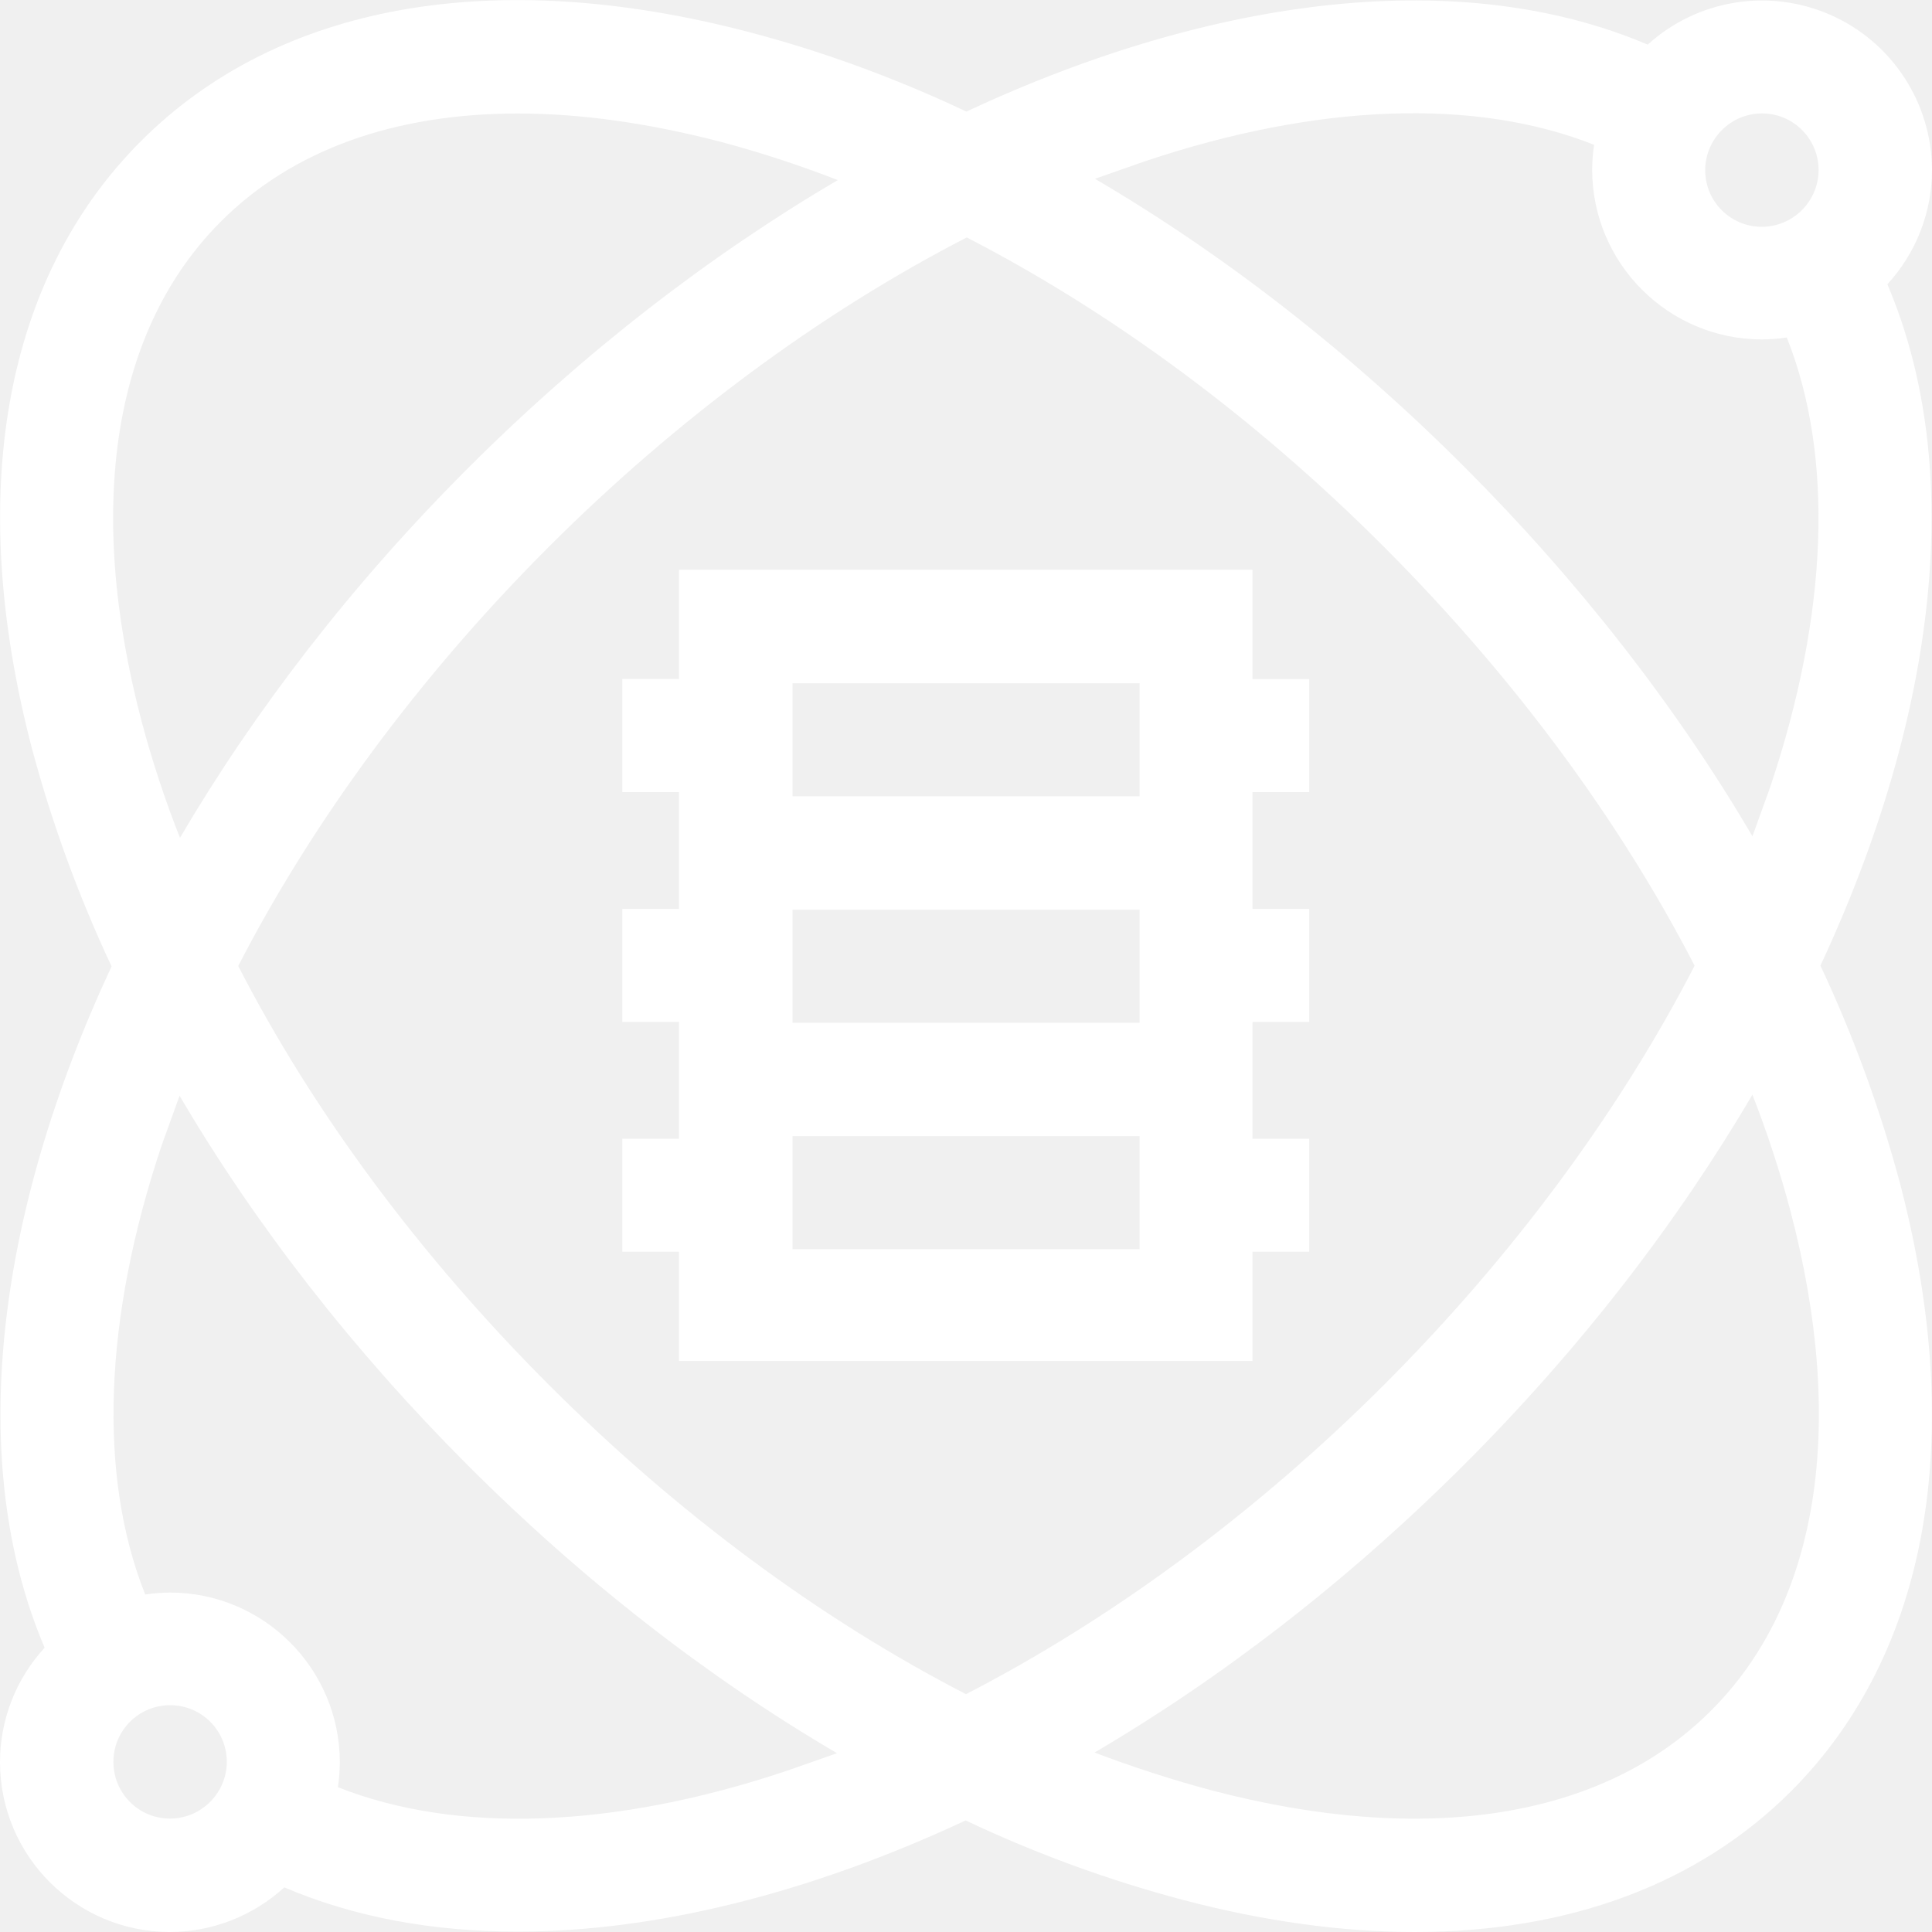
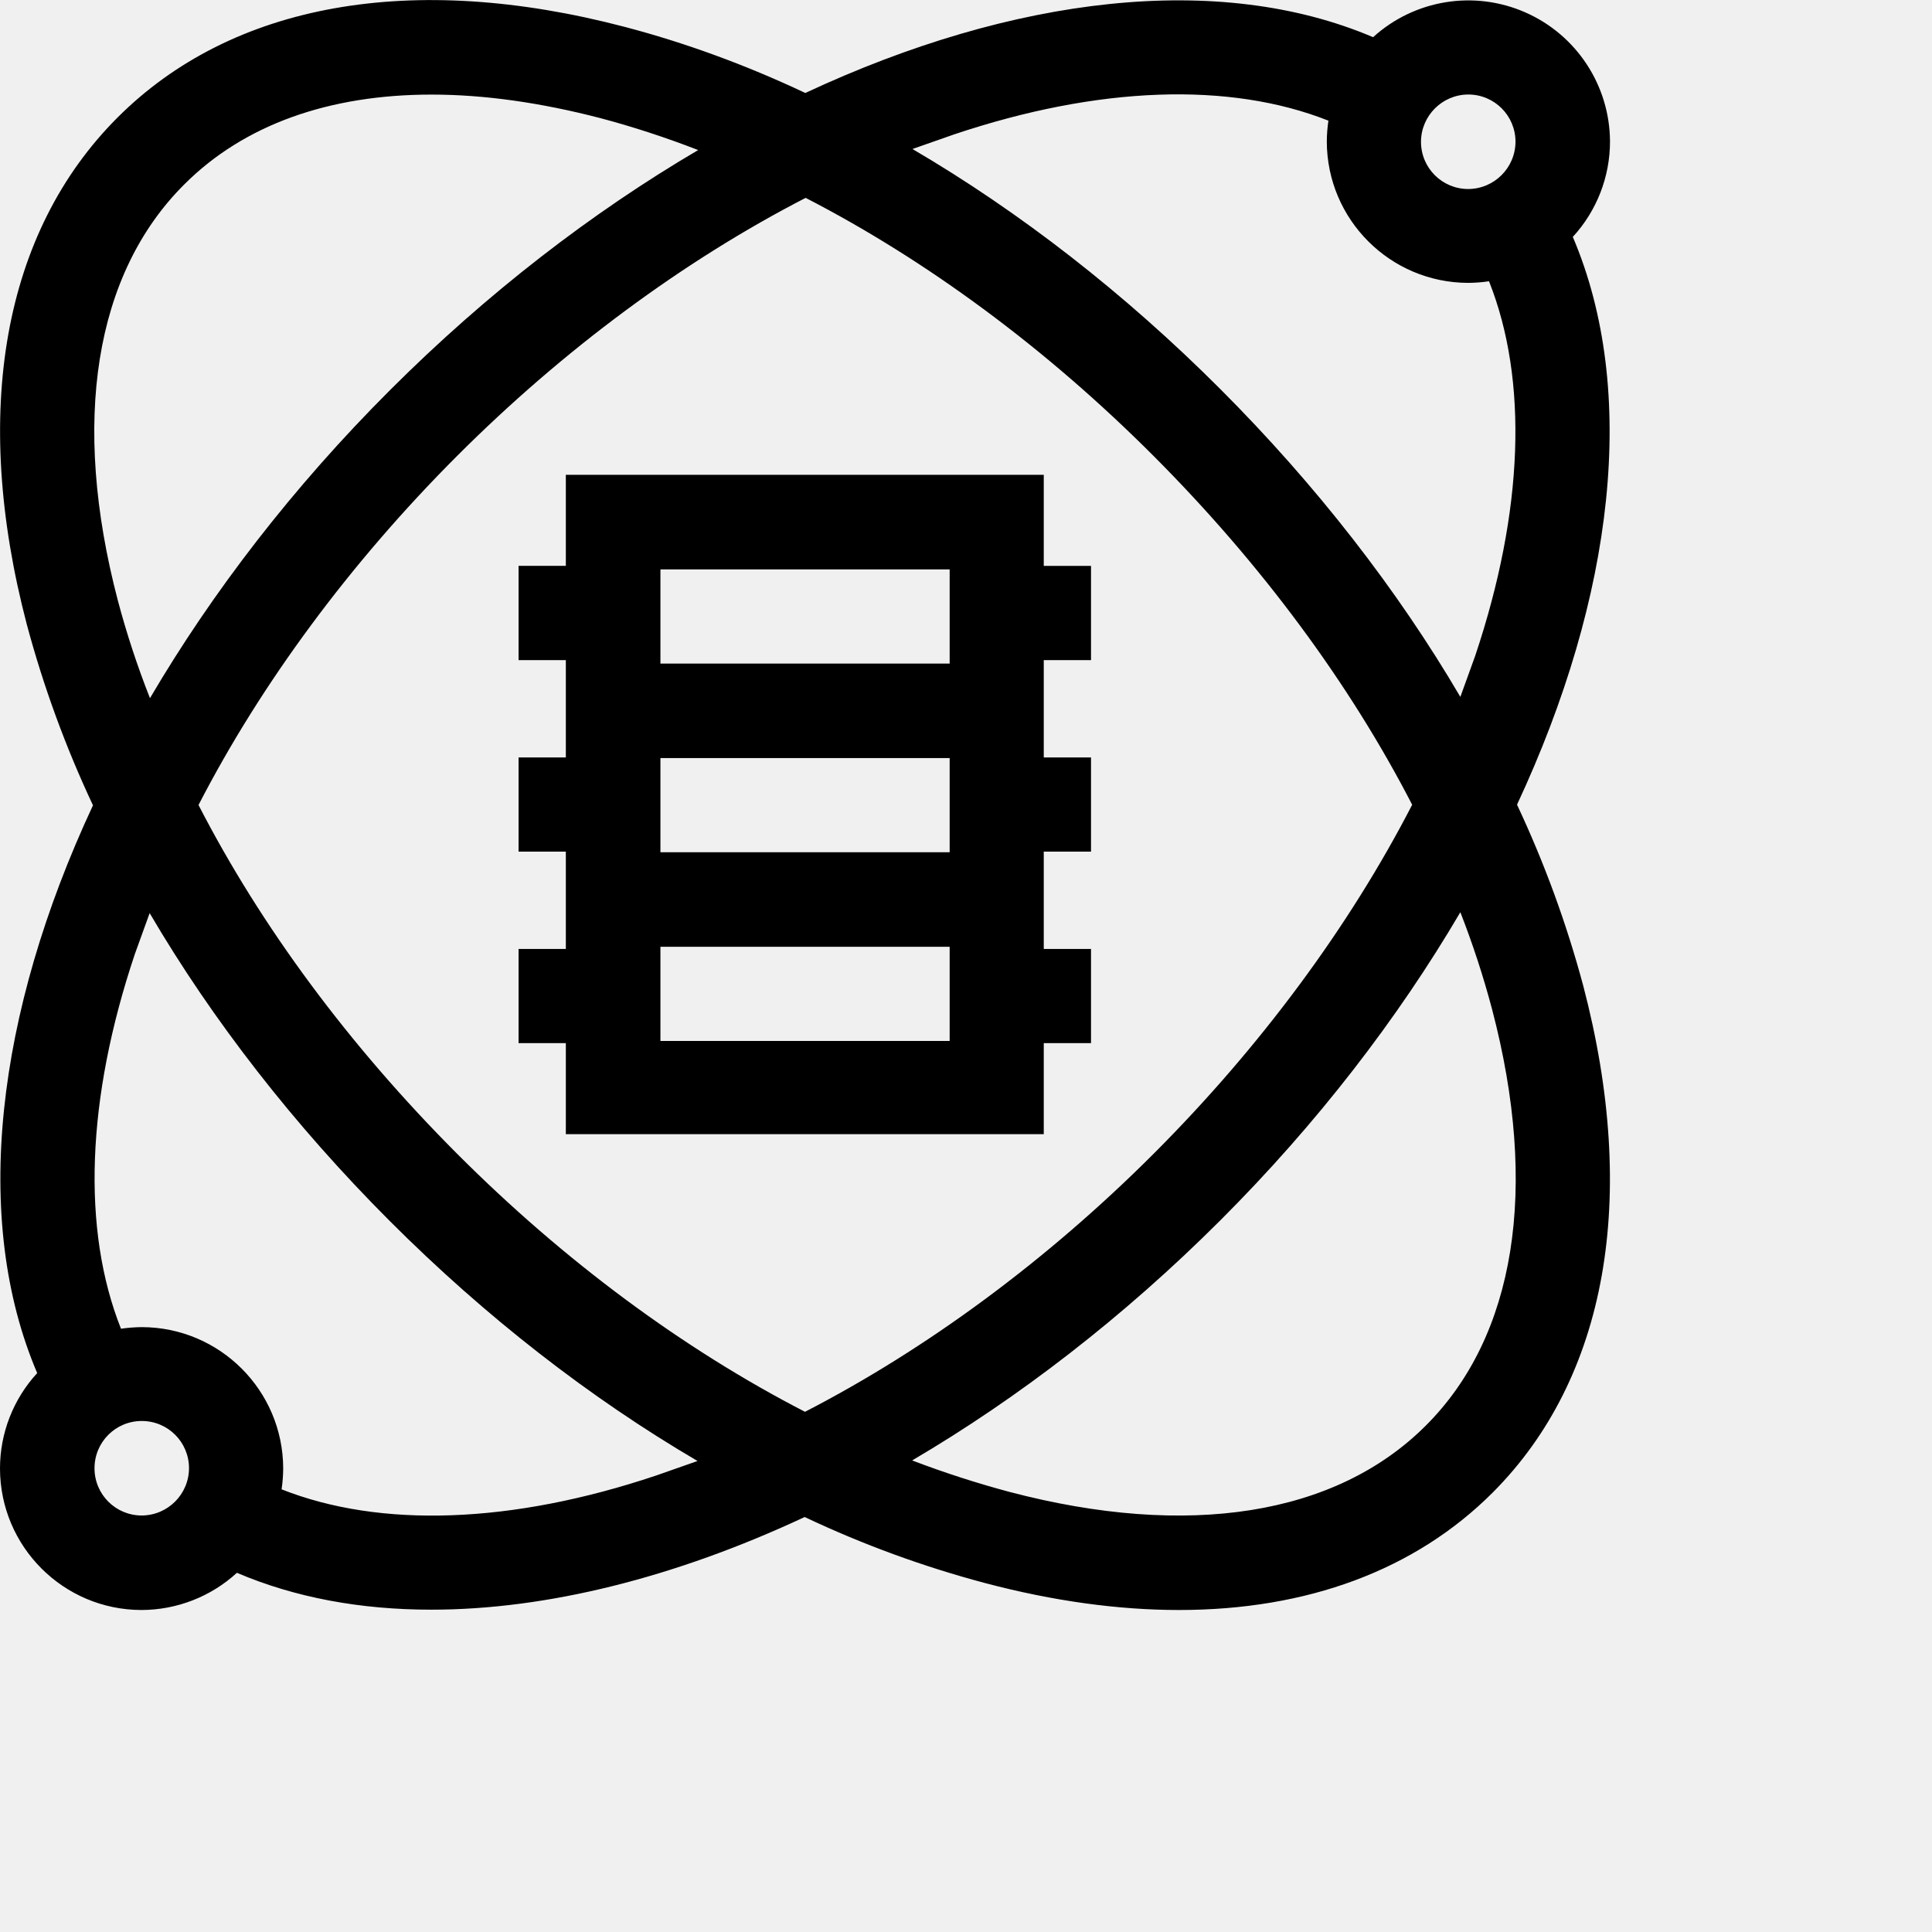
- <svg xmlns="http://www.w3.org/2000/svg" width="20" height="20" fill="#fff">
-   <path d="M12.971 5.898H7.029v1.131h-.587V8.2h.587v1.209h-.587v1.17h.587v1.209h-.587v1.17h.587v1.131h5.937v-1.131h.587v-1.17h-.587v-1.209h.587v-1.17h-.587V8.2h.587V7.03h-.587V5.898h.004zm-1.174 4.689H8.204v-1.17h3.593v1.17zm0 2.344H8.204v-1.17h3.593v1.17zM8.204 8.243v-1.17h3.593v1.17H8.204zm11.463 4a13.52 13.52 0 0 0-.822-2.247c1.209-2.591 1.507-5.143.693-7.053A1.75 1.75 0 0 0 20 1.757 1.76 1.76 0 0 0 17.057.462c-1.91-.814-4.462-.517-7.053.693C9.256.802 8.501.528 7.757.333 5.115-.36 2.881.039 1.46 1.46S-.36 5.115.333 7.757a13.52 13.52 0 0 0 .822 2.247c-1.209 2.591-1.507 5.143-.693 7.053A1.75 1.75 0 0 0 0 18.243 1.76 1.76 0 0 0 1.757 20a1.76 1.76 0 0 0 1.186-.462c.724.309 1.538.458 2.415.458 1.432 0 3.029-.399 4.638-1.151a13.11 13.11 0 0 0 2.247.822c.845.223 1.652.333 2.403.333 1.589 0 2.932-.493 3.898-1.46 1.417-1.421 1.816-3.656 1.123-6.297zM18.239 1.174c.325 0 .587.262.587.587a.59.59 0 0 1-.587.587c-.325 0-.587-.262-.587-.587a.59.59 0 0 1 .587-.587zm-6.391.497c1.796-.603 3.428-.658 4.654-.172a1.87 1.87 0 0 0-.02.258 1.76 1.76 0 0 0 1.757 1.757 1.87 1.87 0 0 0 .258-.02c.489 1.229.431 2.857-.172 4.654l-.184.509c-.783-1.335-1.793-2.634-2.982-3.824s-2.489-2.2-3.824-2.982l.513-.18zm5.695 8.325c-.779 1.511-1.883 3.006-3.209 4.333s-2.823 2.43-4.334 3.209c-1.503-.775-2.986-1.867-4.325-3.209S3.241 11.507 2.466 10c.779-1.511 1.883-3.006 3.209-4.333s2.822-2.431 4.333-3.209c1.503.775 2.986 1.867 4.325 3.209s2.434 2.826 3.209 4.329zM1.464 7.46c-.583-2.223-.29-4.059.826-5.17.74-.74 1.796-1.115 3.072-1.115.646 0 1.35.098 2.102.294.399.106.806.239 1.209.395-1.319.775-2.622 1.777-3.828 2.982S2.638 7.354 1.863 8.673a10.97 10.97 0 0 1-.399-1.213zm.297 11.366c-.325 0-.587-.262-.587-.587s.262-.587.587-.587.587.262.587.587a.59.59 0 0 1-.587.587zm6.391-.497c-1.796.603-3.429.657-4.654.172a1.87 1.87 0 0 0 .02-.258 1.76 1.76 0 0 0-1.757-1.757 1.92 1.92 0 0 0-.258.02c-.489-1.229-.431-2.857.172-4.654l.184-.509c.783 1.335 1.793 2.634 2.982 3.824s2.489 2.2 3.824 2.982l-.513.18zm9.558-.618c-1.116 1.115-2.951 1.405-5.17.822a12.42 12.42 0 0 1-1.209-.391c1.319-.775 2.622-1.777 3.828-2.982s2.207-2.509 2.982-3.828a11.2 11.2 0 0 1 .395 1.209c.583 2.223.29 4.059-.826 5.17z" />
+ <svg width="24px" height="24px" viewBox="0 0 24 24">
+   <path fill="currentColor" d="M12.971 5.898H7.029v1.131h-.587V8.2h.587v1.209h-.587v1.17h.587v1.209h-.587v1.17h.587v1.131h5.937v-1.131h.587v-1.17h-.587v-1.209h.587v-1.17h-.587V8.2h.587V7.03h-.587V5.898h.004zm-1.174 4.689H8.204v-1.17h3.593v1.17zm0 2.344H8.204v-1.17h3.593v1.17zM8.204 8.243v-1.17h3.593v1.17H8.204zm11.463 4a13.52 13.52 0 0 0-.822-2.247c1.209-2.591 1.507-5.143.693-7.053A1.75 1.75 0 0 0 20 1.757 1.76 1.76 0 0 0 17.057.462c-1.91-.814-4.462-.517-7.053.693C9.256.802 8.501.528 7.757.333 5.115-.36 2.881.039 1.46 1.46S-.36 5.115.333 7.757a13.52 13.52 0 0 0 .822 2.247c-1.209 2.591-1.507 5.143-.693 7.053A1.75 1.75 0 0 0 0 18.243 1.76 1.76 0 0 0 1.757 20a1.76 1.76 0 0 0 1.186-.462c.724.309 1.538.458 2.415.458 1.432 0 3.029-.399 4.638-1.151a13.11 13.11 0 0 0 2.247.822c.845.223 1.652.333 2.403.333 1.589 0 2.932-.493 3.898-1.46 1.417-1.421 1.816-3.656 1.123-6.297zM18.239 1.174c.325 0 .587.262.587.587a.59.59 0 0 1-.587.587c-.325 0-.587-.262-.587-.587a.59.59 0 0 1 .587-.587zm-6.391.497c1.796-.603 3.428-.658 4.654-.172a1.87 1.87 0 0 0-.02.258 1.76 1.76 0 0 0 1.757 1.757 1.87 1.87 0 0 0 .258-.02c.489 1.229.431 2.857-.172 4.654l-.184.509c-.783-1.335-1.793-2.634-2.982-3.824s-2.489-2.2-3.824-2.982l.513-.18zm5.695 8.325c-.779 1.511-1.883 3.006-3.209 4.333s-2.823 2.43-4.334 3.209c-1.503-.775-2.986-1.867-4.325-3.209S3.241 11.507 2.466 10c.779-1.511 1.883-3.006 3.209-4.333s2.822-2.431 4.333-3.209c1.503.775 2.986 1.867 4.325 3.209s2.434 2.826 3.209 4.329zM1.464 7.46c-.583-2.223-.29-4.059.826-5.17.74-.74 1.796-1.115 3.072-1.115.646 0 1.35.098 2.102.294.399.106.806.239 1.209.395-1.319.775-2.622 1.777-3.828 2.982S2.638 7.354 1.863 8.673a10.97 10.97 0 0 1-.399-1.213zm.297 11.366c-.325 0-.587-.262-.587-.587s.262-.587.587-.587.587.262.587.587a.59.59 0 0 1-.587.587zm6.391-.497c-1.796.603-3.429.657-4.654.172a1.87 1.87 0 0 0 .02-.258 1.76 1.76 0 0 0-1.757-1.757 1.92 1.92 0 0 0-.258.02c-.489-1.229-.431-2.857.172-4.654l.184-.509c.783 1.335 1.793 2.634 2.982 3.824s2.489 2.2 3.824 2.982l-.513.18zm9.558-.618c-1.116 1.115-2.951 1.405-5.17.822a12.42 12.42 0 0 1-1.209-.391c1.319-.775 2.622-1.777 3.828-2.982s2.207-2.509 2.982-3.828a11.2 11.2 0 0 1 .395 1.209c.583 2.223.29 4.059-.826 5.17z" />
</svg>
